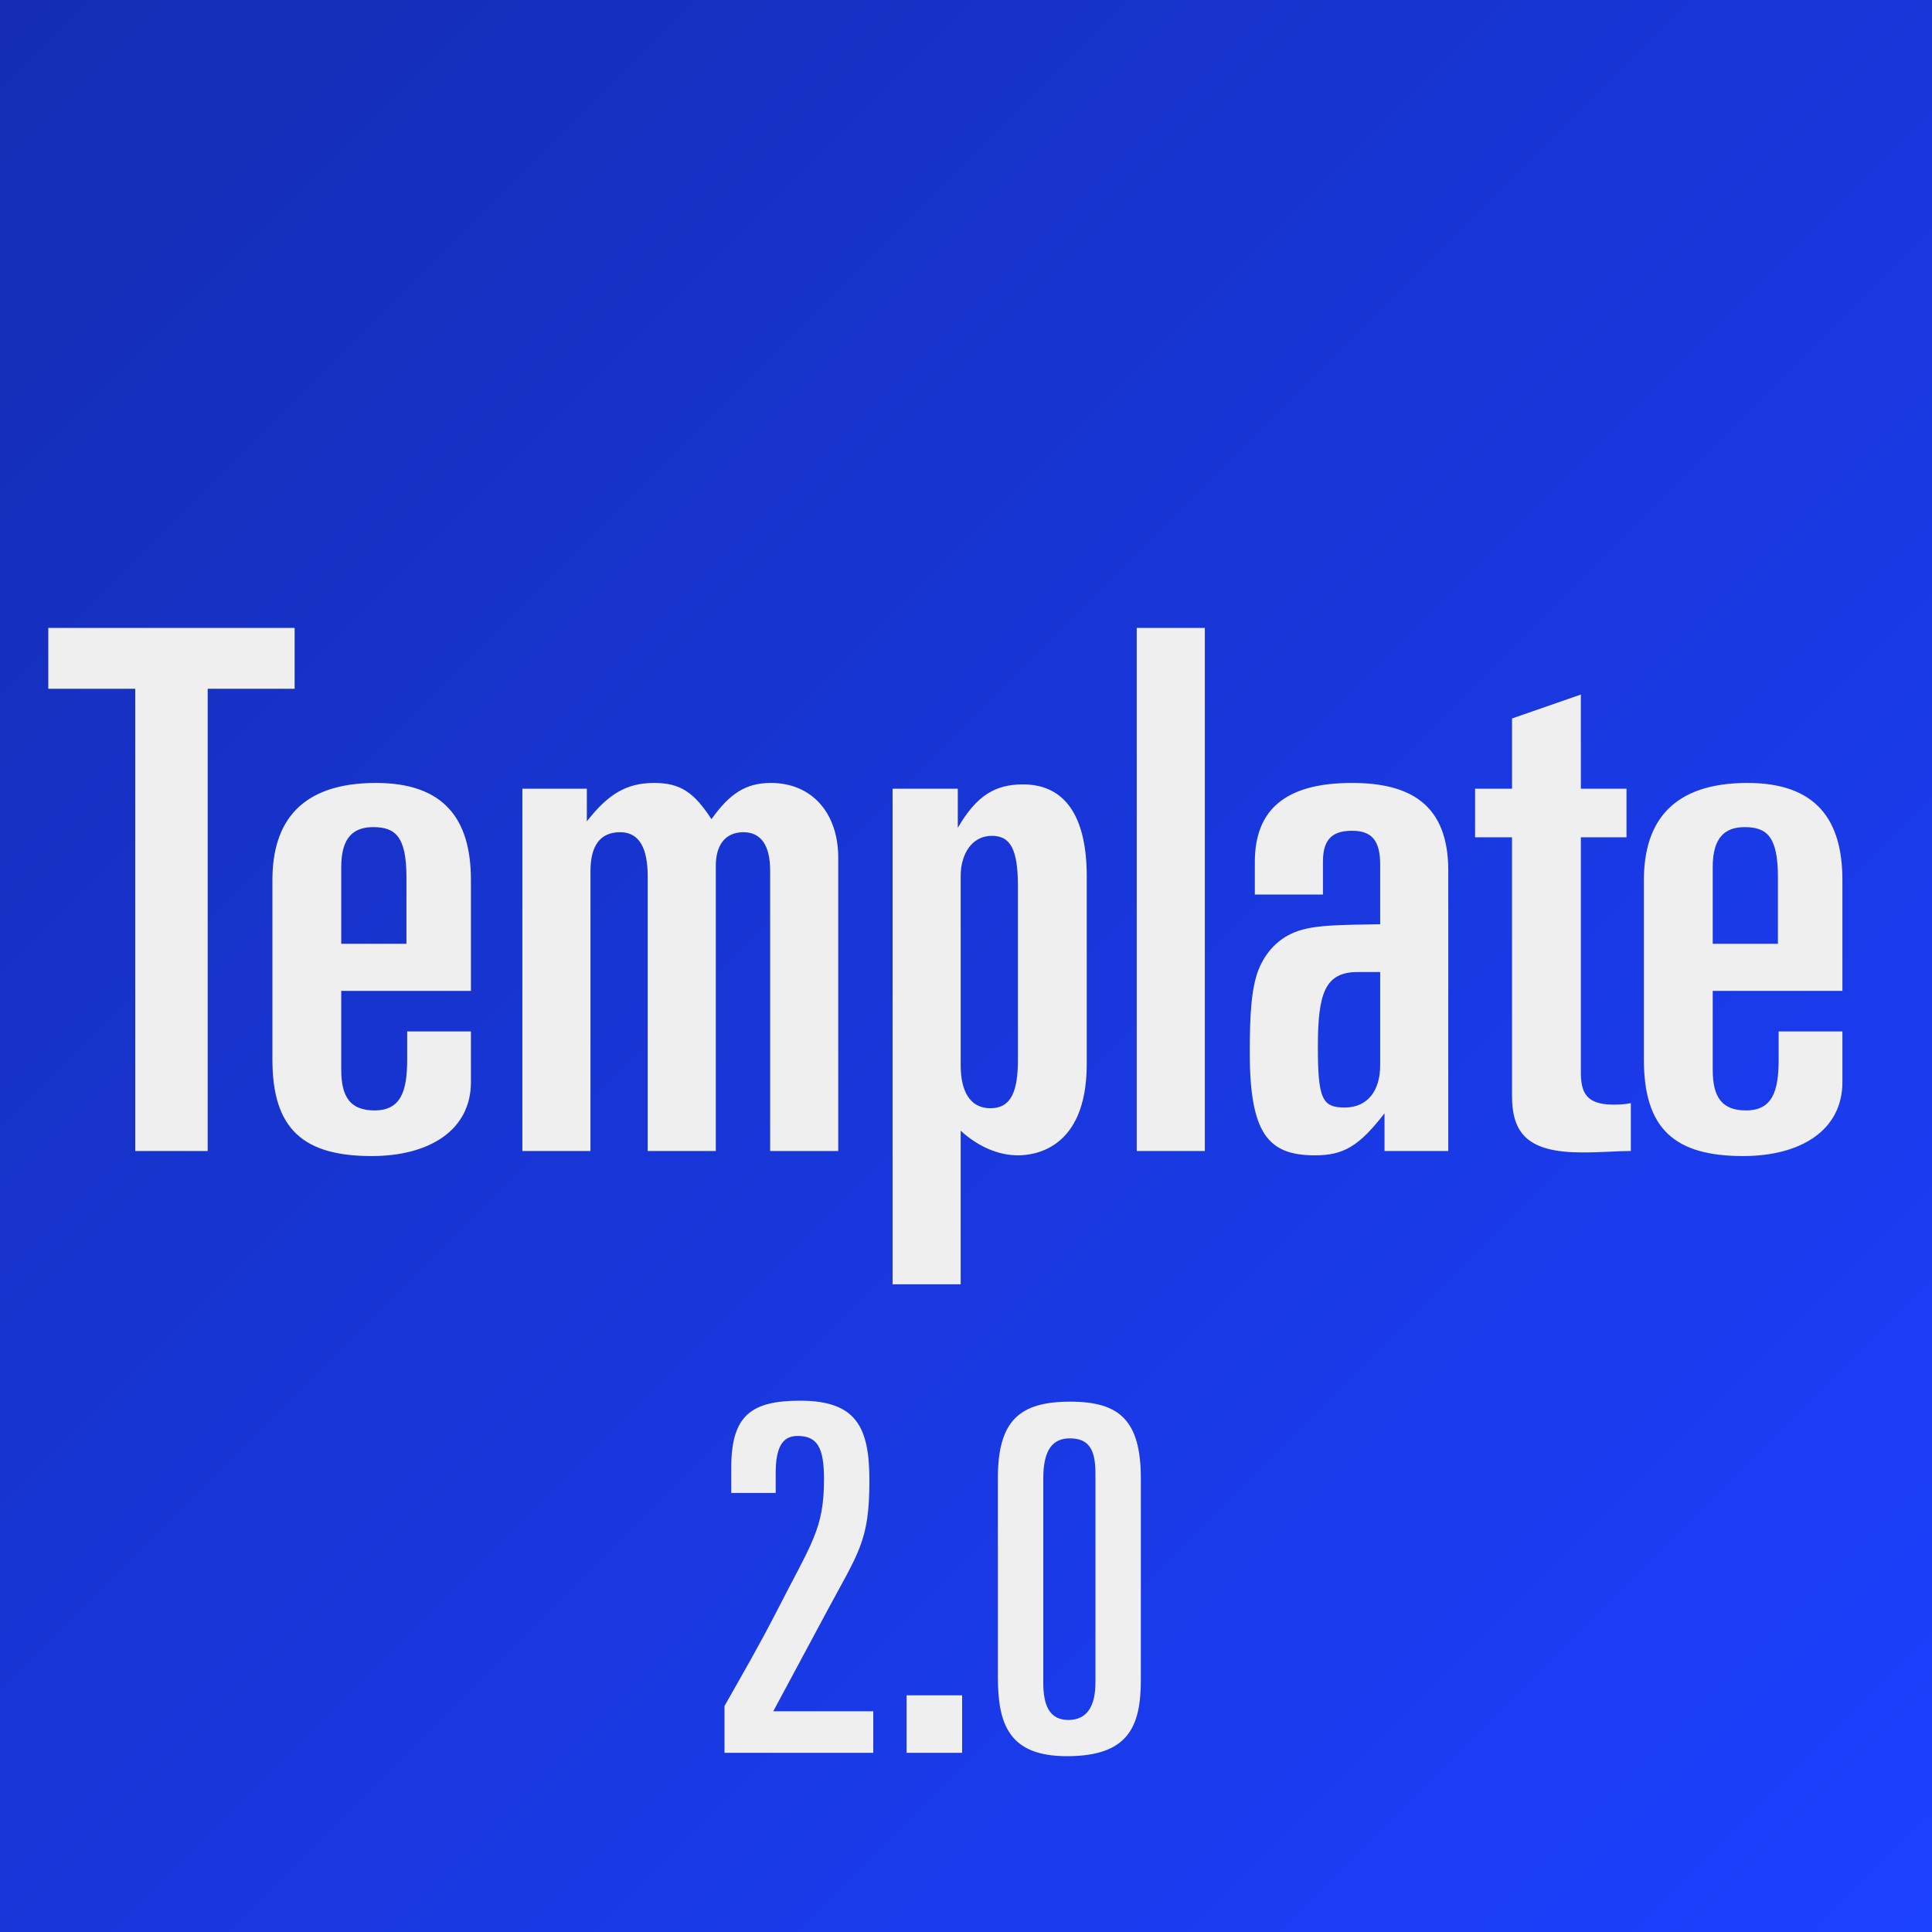
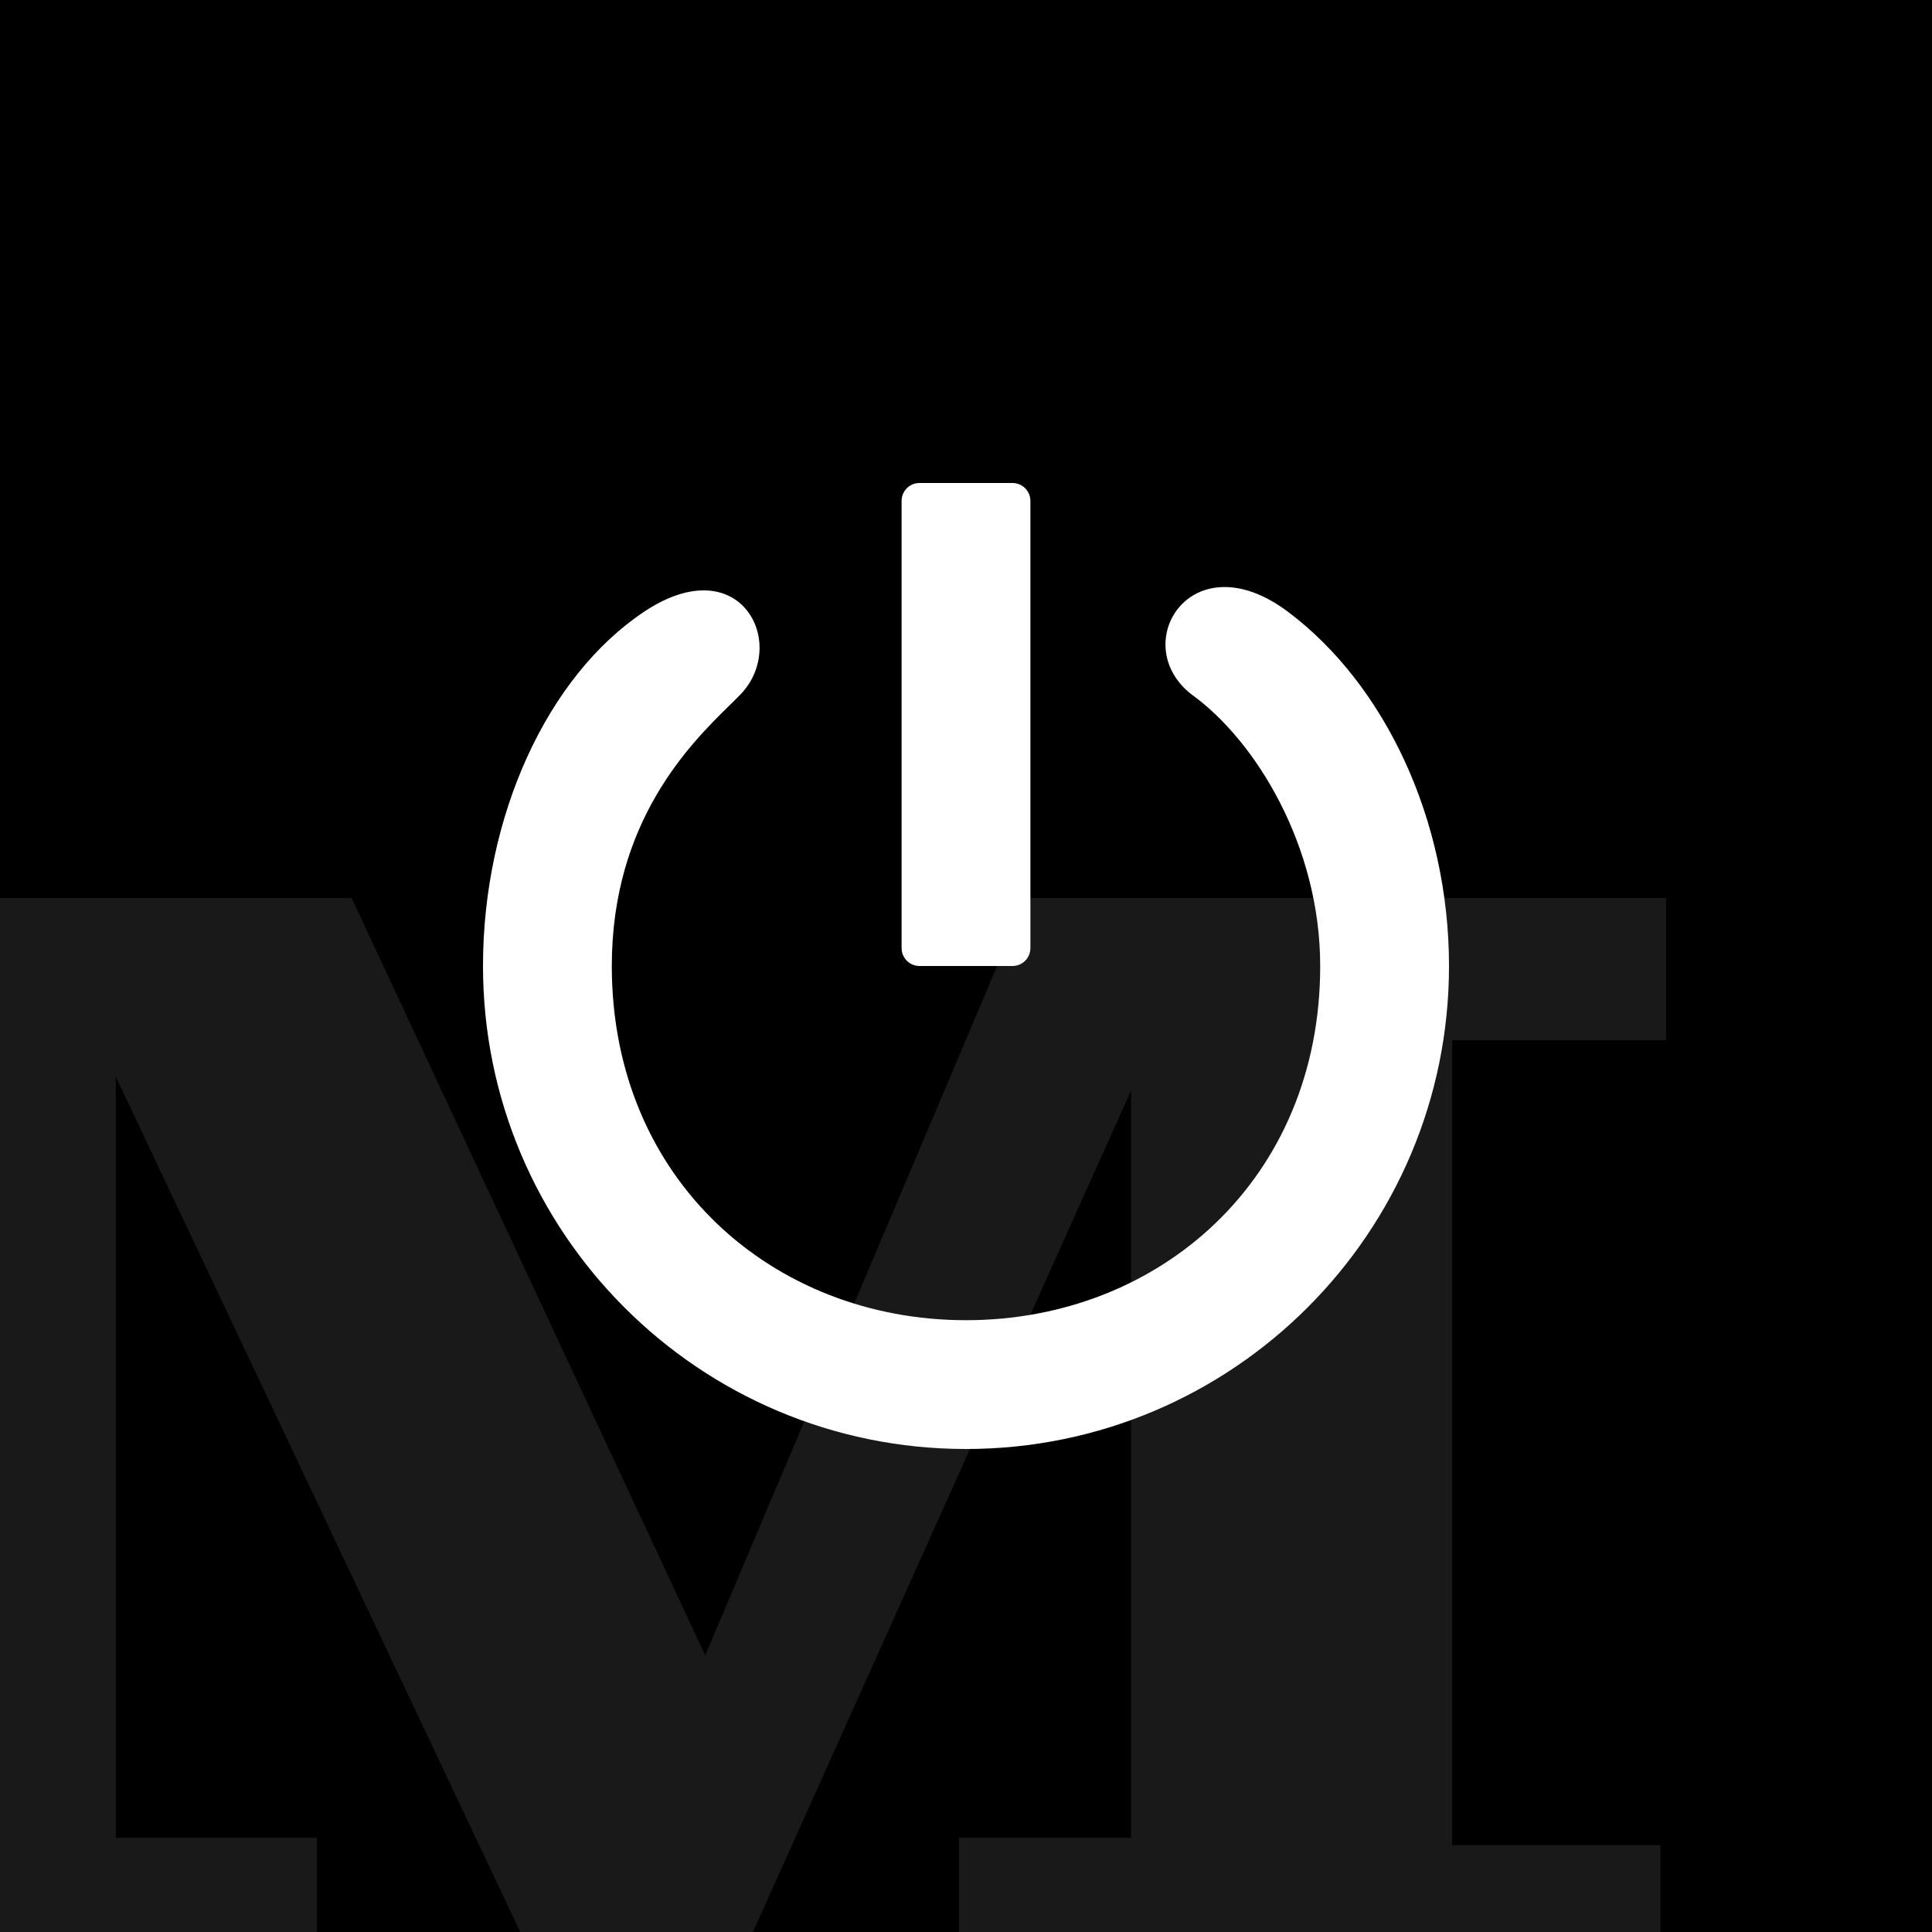
- <svg xmlns="http://www.w3.org/2000/svg" width="144" height="144" viewBox="0 0 144 144">
-   <defs>
-     <linearGradient id="linearGradient-1" x1="0%" x2="99.133%" y1="0%" y2="99.133%">
-       <stop offset="0%" stop-color="#142DB3" />
-       <stop offset="100%" stop-color="#1C40FF" />
-     </linearGradient>
-   </defs>
-   <g id="action" fill="none" fill-rule="evenodd" stroke="none" stroke-width="1">
-     <rect id="Rectangle" width="144" height="144" x="0" y="0" fill="url(#linearGradient-1)" />
-     <g id="actionImage" fill="#EFEFEF" fill-rule="nonzero">
-       <path id="2" d="M59.652,104.4 C56.052,104.4 54.504,105.444 54.504,109.368 L54.504,111.276 L57.816,111.276 L57.816,109.8 C57.816,107.928 58.284,107.028 59.436,107.028 C60.876,107.028 61.416,107.82 61.416,110.232 C61.416,113.976 60.516,114.948 57.816,120.24 C56.52,122.76 55.224,124.992 54,127.152 L54,130.644 L65.088,130.644 L65.088,127.548 L57.636,127.548 L61.596,120.168 C64.008,115.668 64.8,114.876 64.8,110.34 C64.8,106.38 63.828,104.4 59.652,104.4 Z M67.572,126.36 L67.572,130.644 L71.712,130.644 L71.712,126.36 L67.572,126.36 Z M85.032,110.196 C85.032,105.84 83.412,104.472 79.776,104.472 C76.032,104.472 74.376,105.84 74.376,110.16 L74.376,124.992 C74.376,128.52 75.204,130.896 79.524,130.896 C84.096,130.896 85.032,128.7 85.032,125.208 L85.032,110.196 Z M79.74,107.208 C81.072,107.208 81.648,107.928 81.648,109.8 L81.648,125.388 C81.648,127.152 81.036,128.196 79.632,128.196 C78.228,128.196 77.76,127.116 77.76,125.424 L77.76,110.196 C77.76,107.928 78.552,107.208 79.74,107.208 Z" />
-       <path id="Template" d="M28.026,58.356 C33.102,58.356 35.1,61.056 35.1,65.592 L35.1,73.854 L25.434,73.854 L25.434,79.74 C25.434,81.792 26.136,82.764 27.918,82.764 C29.862,82.764 30.348,81.36 30.348,78.984 L30.348,76.878 L35.1,76.878 L35.1,80.658 C35.1,84.222 32.022,86.166 27.702,86.166 C22.626,86.166 20.304,84.168 20.304,78.984 L20.304,65.592 C20.304,61.218 22.464,58.356 28.026,58.356 Z M21.96,46.8 L21.96,51.336 L15.48,51.336 L15.48,85.788 L10.08,85.788 L10.08,51.336 L3.6,51.336 L3.6,46.8 L21.96,46.8 Z M27.81,61.65 C26.406,61.65 25.434,62.352 25.434,64.62 L25.434,70.344 L30.294,70.344 L30.294,65.376 C30.294,62.298 29.43,61.65 27.81,61.65 Z M53.028,61.056 C51.732,59.058 50.706,58.356 48.762,58.356 C46.656,58.356 45.306,59.22 43.74,61.218 L43.74,58.788 L38.934,58.788 L38.934,85.788 L44.01,85.788 L44.01,64.944 C44.01,63.054 44.712,62.028 46.224,62.028 C47.682,62.028 48.276,63.27 48.276,65.322 L48.276,85.788 L53.352,85.788 L53.352,64.512 C53.352,63 54.054,62.028 55.404,62.028 C56.754,62.028 57.402,63.054 57.402,64.89 L57.402,85.788 L62.478,85.788 L62.478,63.918 C62.478,60.624 60.534,58.356 57.456,58.356 C55.566,58.356 54.378,59.166 53.028,61.056 Z M71.388,58.788 L66.528,58.788 L66.528,95.724 L71.604,95.724 L71.604,84.276 C72.9,85.464 74.412,86.112 75.87,86.112 C76.842,86.112 81,85.842 81,79.308 L81,65.322 C81,61.002 79.488,58.464 76.248,58.464 C74.196,58.464 72.792,59.274 71.388,61.704 L71.388,58.788 Z M73.926,62.298 C75.33,62.298 75.87,63.324 75.87,66.078 L75.87,78.984 C75.87,81.306 75.384,82.602 73.818,82.602 C72.252,82.602 71.604,81.252 71.604,79.416 L71.604,65.268 C71.604,63.702 72.414,62.298 73.926,62.298 Z M84.726,46.8 L84.726,85.788 L89.802,85.788 L89.802,46.8 L84.726,46.8 Z M100.764,58.356 C95.742,58.356 93.528,60.408 93.528,64.242 L93.528,66.672 L98.604,66.672 L98.604,64.242 C98.604,62.73 99.144,61.92 100.764,61.92 C102.276,61.92 102.87,62.676 102.87,64.458 L102.87,68.886 C99.9,68.94 98.28,68.94 96.984,69.318 C95.634,69.696 94.446,70.668 93.798,72.288 C93.258,73.692 93.15,75.69 93.15,78.444 C93.15,84.546 94.554,86.112 98.01,86.112 C100.17,86.112 101.304,85.41 103.194,82.98 L103.194,85.788 L107.946,85.788 L107.946,64.89 C107.946,59.976 105.138,58.356 100.764,58.356 Z M98.226,78.012 C98.226,74.016 98.766,72.45 101.196,72.45 L102.87,72.45 L102.87,79.416 C102.87,81.198 102.006,82.548 100.224,82.548 C98.55,82.548 98.226,81.9 98.226,78.012 Z M117.828,51.768 L112.698,53.55 L112.698,58.788 L109.944,58.788 L109.944,62.406 L112.698,62.406 L112.698,81.684 C112.698,84.546 113.94,85.896 117.936,85.896 C119.556,85.896 120.474,85.788 121.554,85.788 L121.554,82.224 C121.014,82.332 120.528,82.332 120.258,82.332 C118.206,82.332 117.828,81.414 117.828,79.902 L117.828,62.406 L121.23,62.406 L121.23,58.788 L117.828,58.788 L117.828,51.768 Z M137.322,73.854 L137.322,65.592 C137.322,61.056 135.324,58.356 130.248,58.356 C124.686,58.356 122.526,61.218 122.526,65.592 L122.526,78.984 C122.526,84.168 124.848,86.166 129.924,86.166 C134.244,86.166 137.322,84.222 137.322,80.658 L137.322,76.878 L132.57,76.878 L132.57,78.984 C132.57,81.36 132.084,82.764 130.14,82.764 C128.358,82.764 127.656,81.792 127.656,79.74 L127.656,73.854 L137.322,73.854 Z M127.656,70.344 L127.656,64.62 C127.656,62.352 128.628,61.65 130.032,61.65 C131.652,61.65 132.516,62.298 132.516,65.376 L132.516,70.344 L127.656,70.344 Z" />
-     </g>
-   </g>
+ <svg xmlns="http://www.w3.org/2000/svg" width="72" height="72" fill="none">
+   <path fill="#000" d="M0 0h72v72H0z" />
+   <path fill="#fff" fill-rule="evenodd" d="M34.267 18a.667.667 0 0 0-.667.667v16.666c0 .369.298.667.667.667h3.466a.667.667 0 0 0 .667-.667V18.667a.667.667 0 0 0-.667-.667h-3.466ZM54 36c0-5.462-2.4-10.5-6-13.2-3.6-2.7-6 1.2-3.6 3.075C46.8 27.6 49.2 31.532 49.2 36c0 7.953-6 13.2-13.2 13.2-7.2 0-13.2-5.247-13.2-13.2 0-5.41 2.95-8.303 4.389-9.715.157-.154.296-.29.411-.41C29.4 24 27.6 20.4 24 22.8c-3.6 2.4-6 7.607-6 13.2 0 9.941 8.059 18 18 18s18-8.059 18-18Z" clip-rule="evenodd" />
+   <path fill="#fff" fill-opacity=".1" fill-rule="evenodd" d="M0 72h11.812v-3.512H4.315V40.125L19.389 72h8.67l14.09-31.351v27.839h-6.413V72H61.88v-3.233h-7.76V38.762h7.97v-5.296H38.234L26.282 61.69 13.105 33.466H0V72Z" clip-rule="evenodd" />
</svg>
